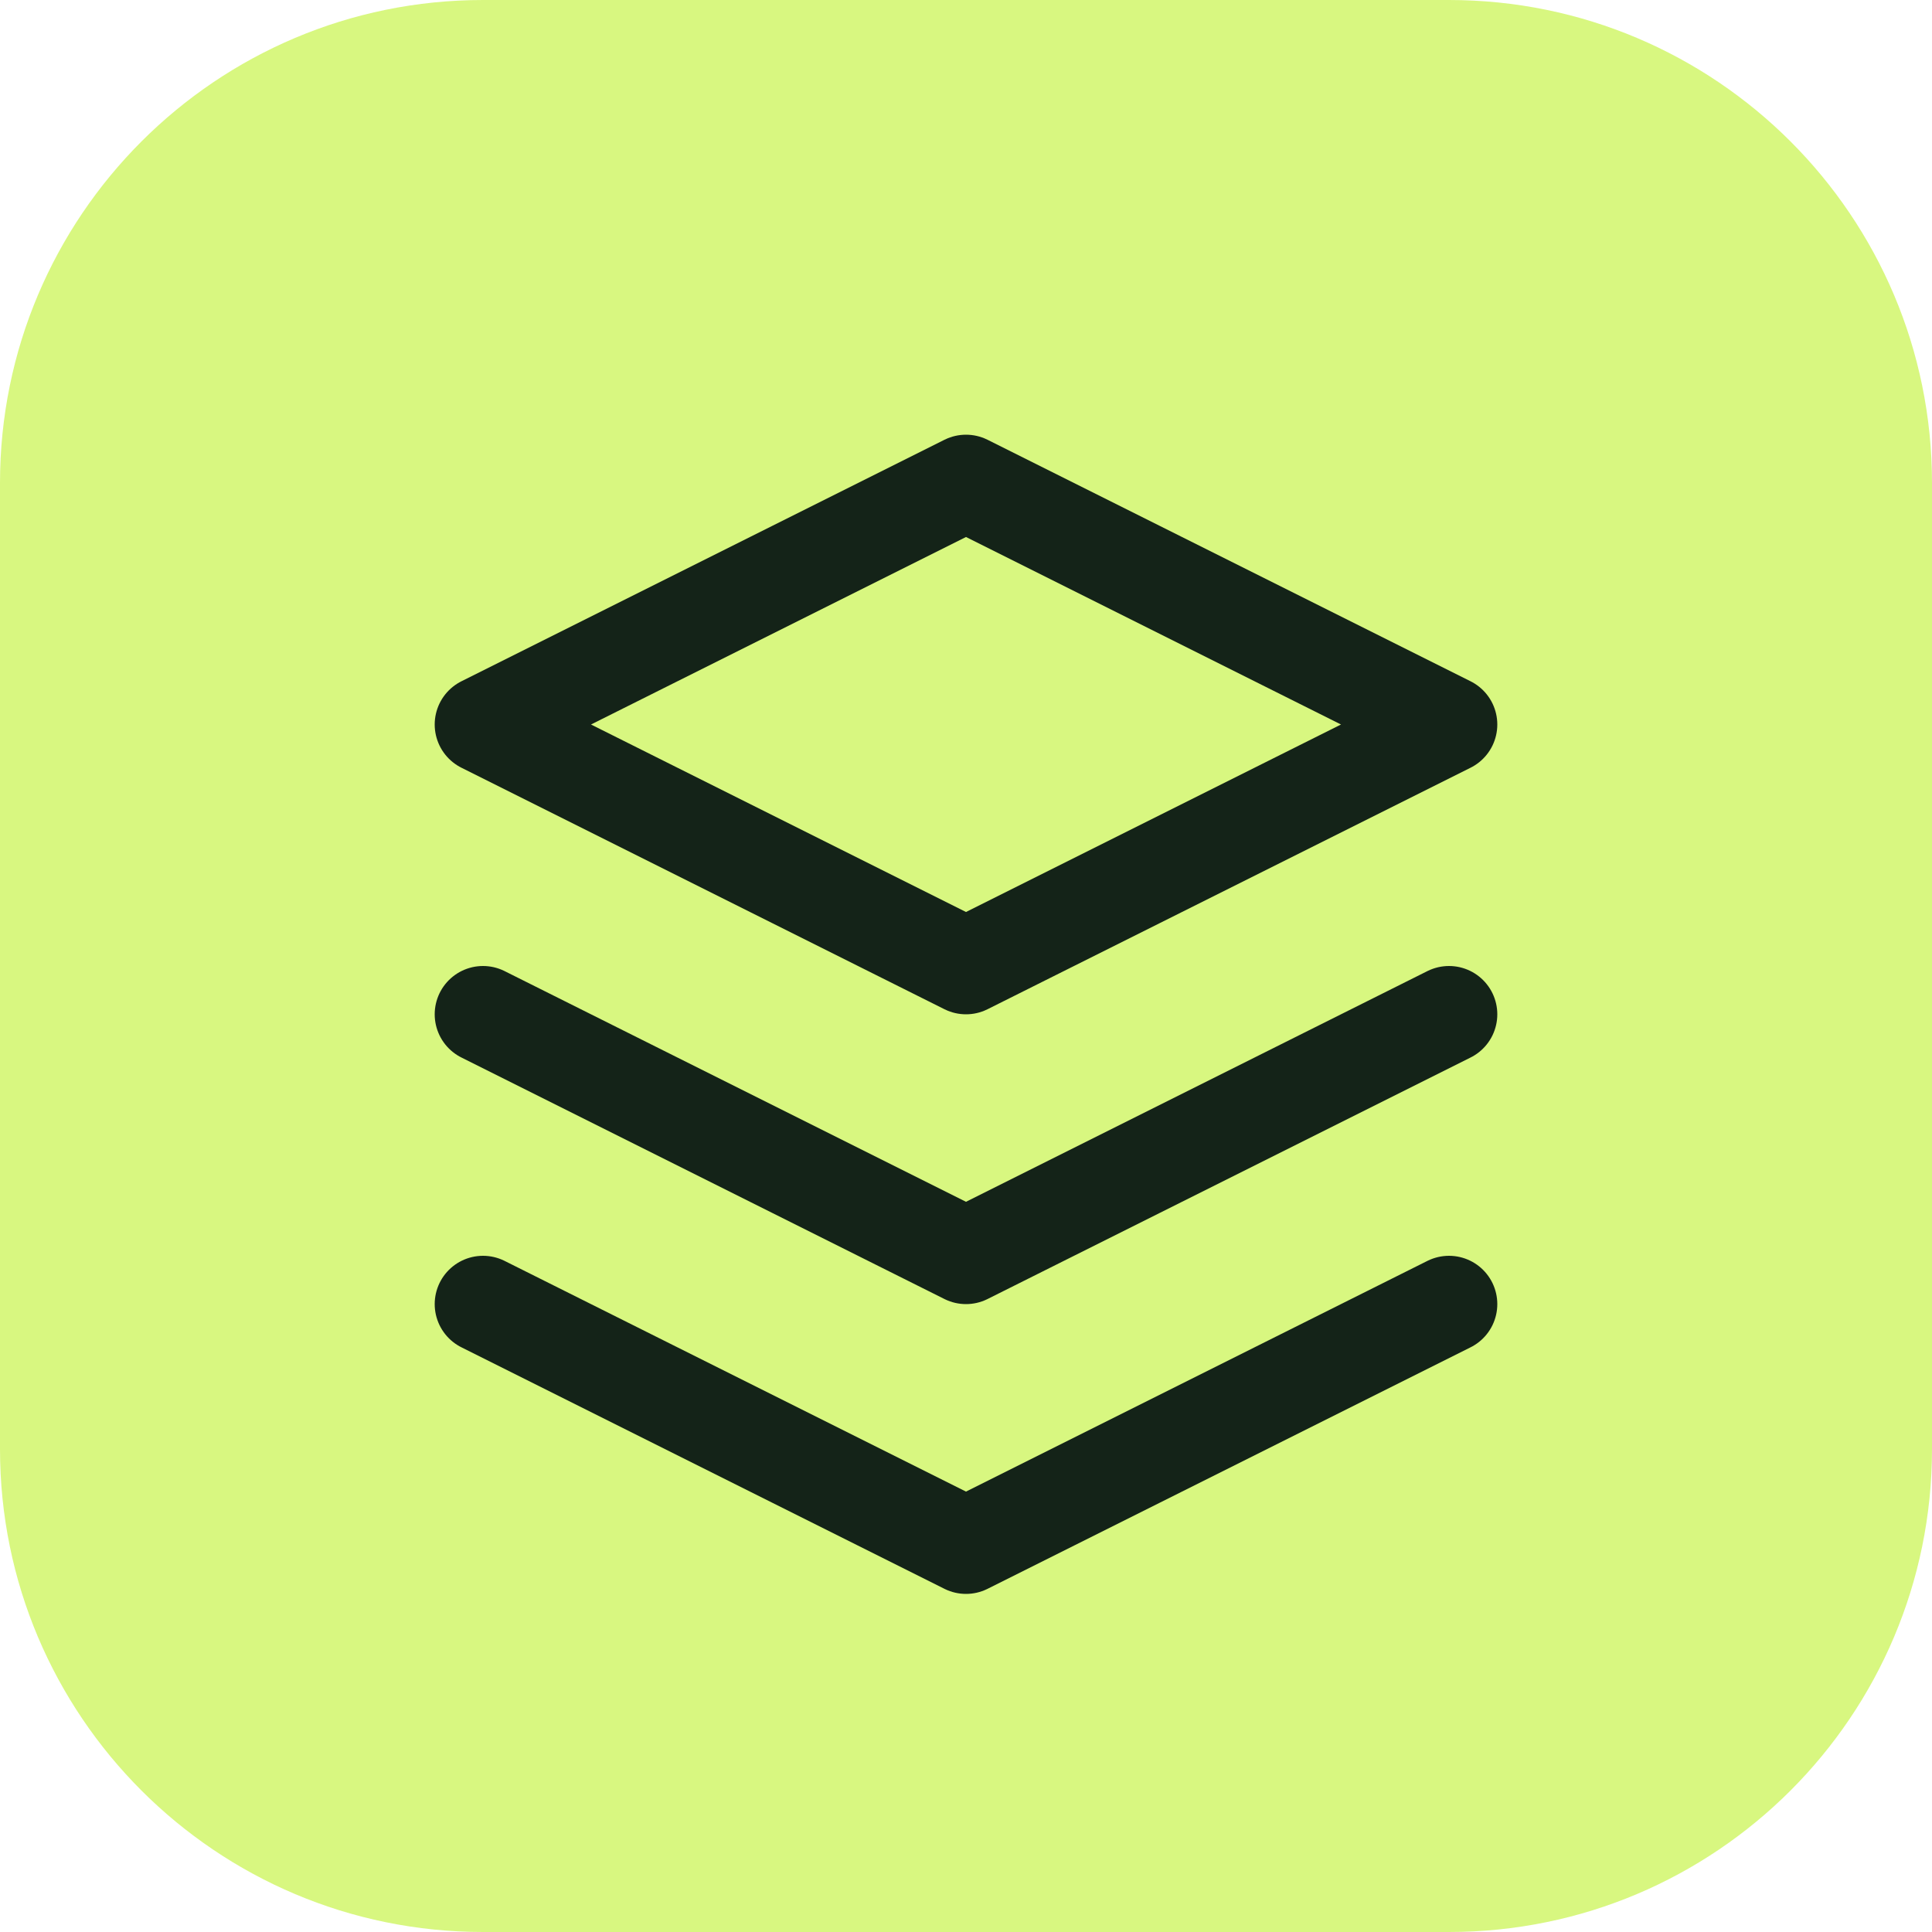
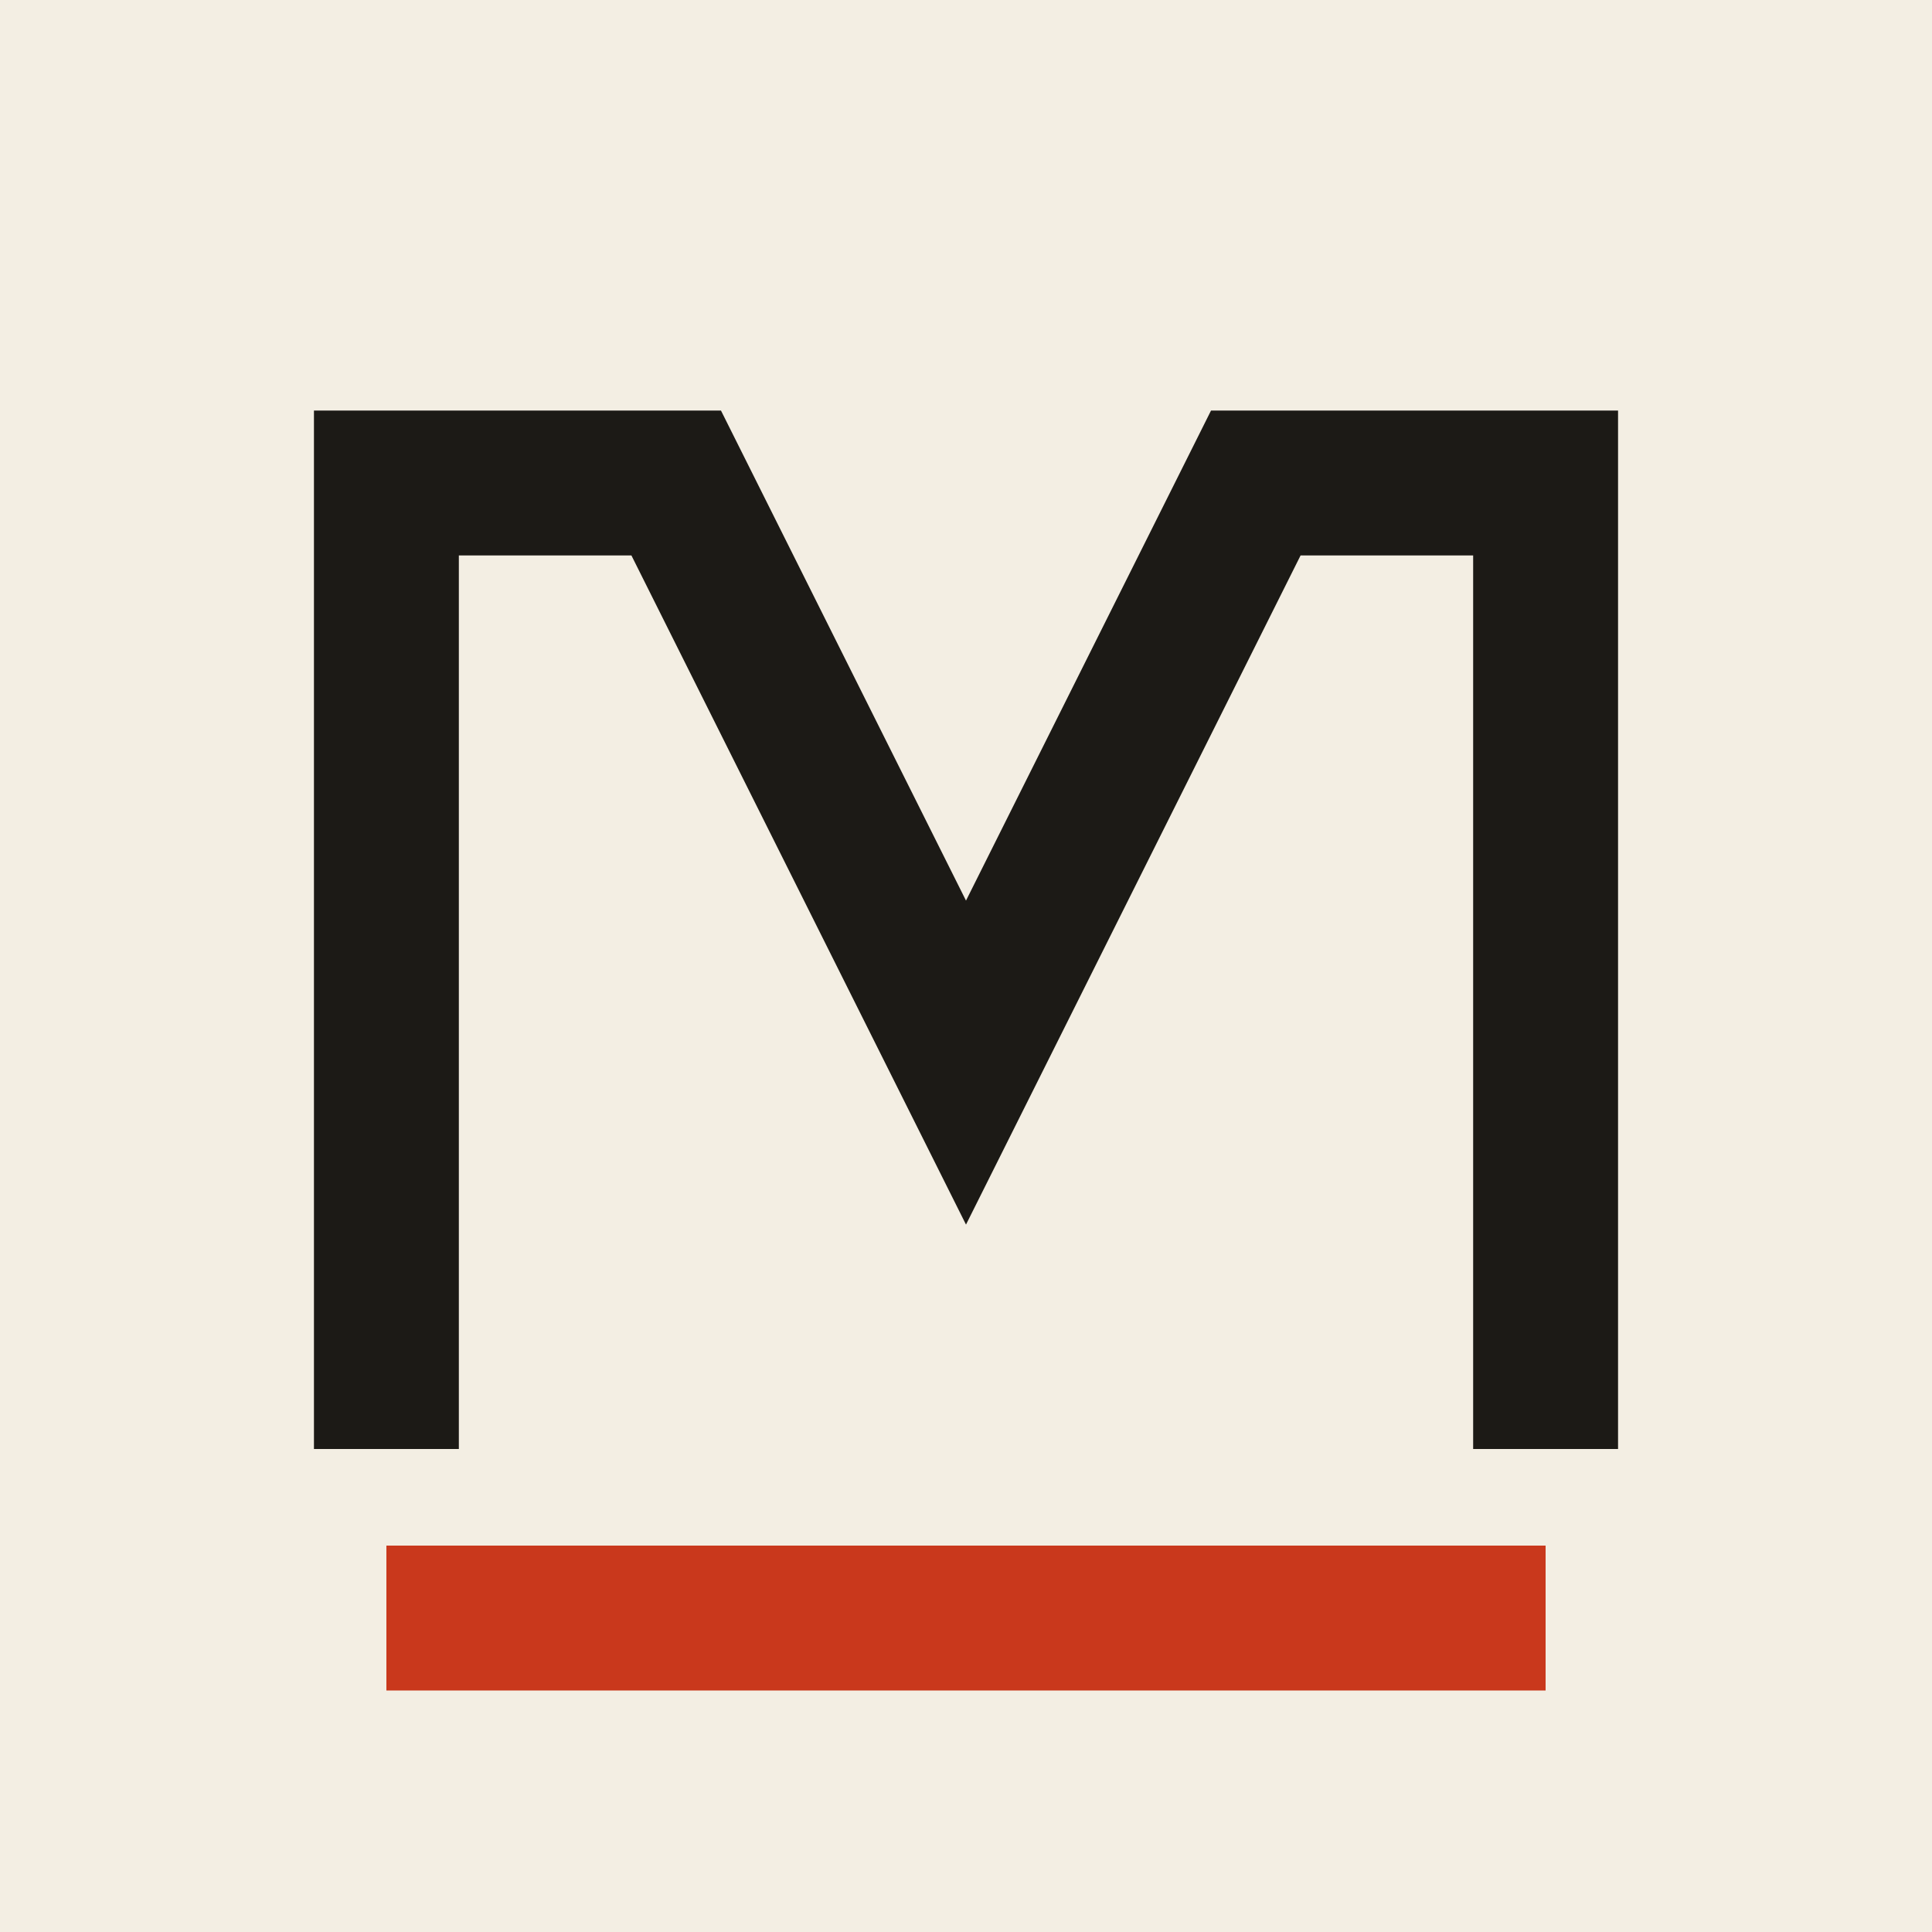
<svg xmlns="http://www.w3.org/2000/svg" viewBox="0 0 40 40">
-   <rect width="40" height="40" rx="10" fill="#d8f780" />
-   <path d="M10 15l10-5 10 5-10 5-10-5Z M10 21l10 5 10-5 M10 27l10 5 10-5" fill="none" stroke="#142318" stroke-width="2" stroke-linecap="round" stroke-linejoin="round" />
+   <rect width="40" height="40" fill="#f3eee3" />
+   <path d="M8 30V10h6l6 12 6-12h6v20" fill="none" stroke="#1c1a16" stroke-width="3" stroke-linejoin="miter" />
+   <rect x="8" y="32" width="24" height="3" fill="#c9381c" />
</svg>
